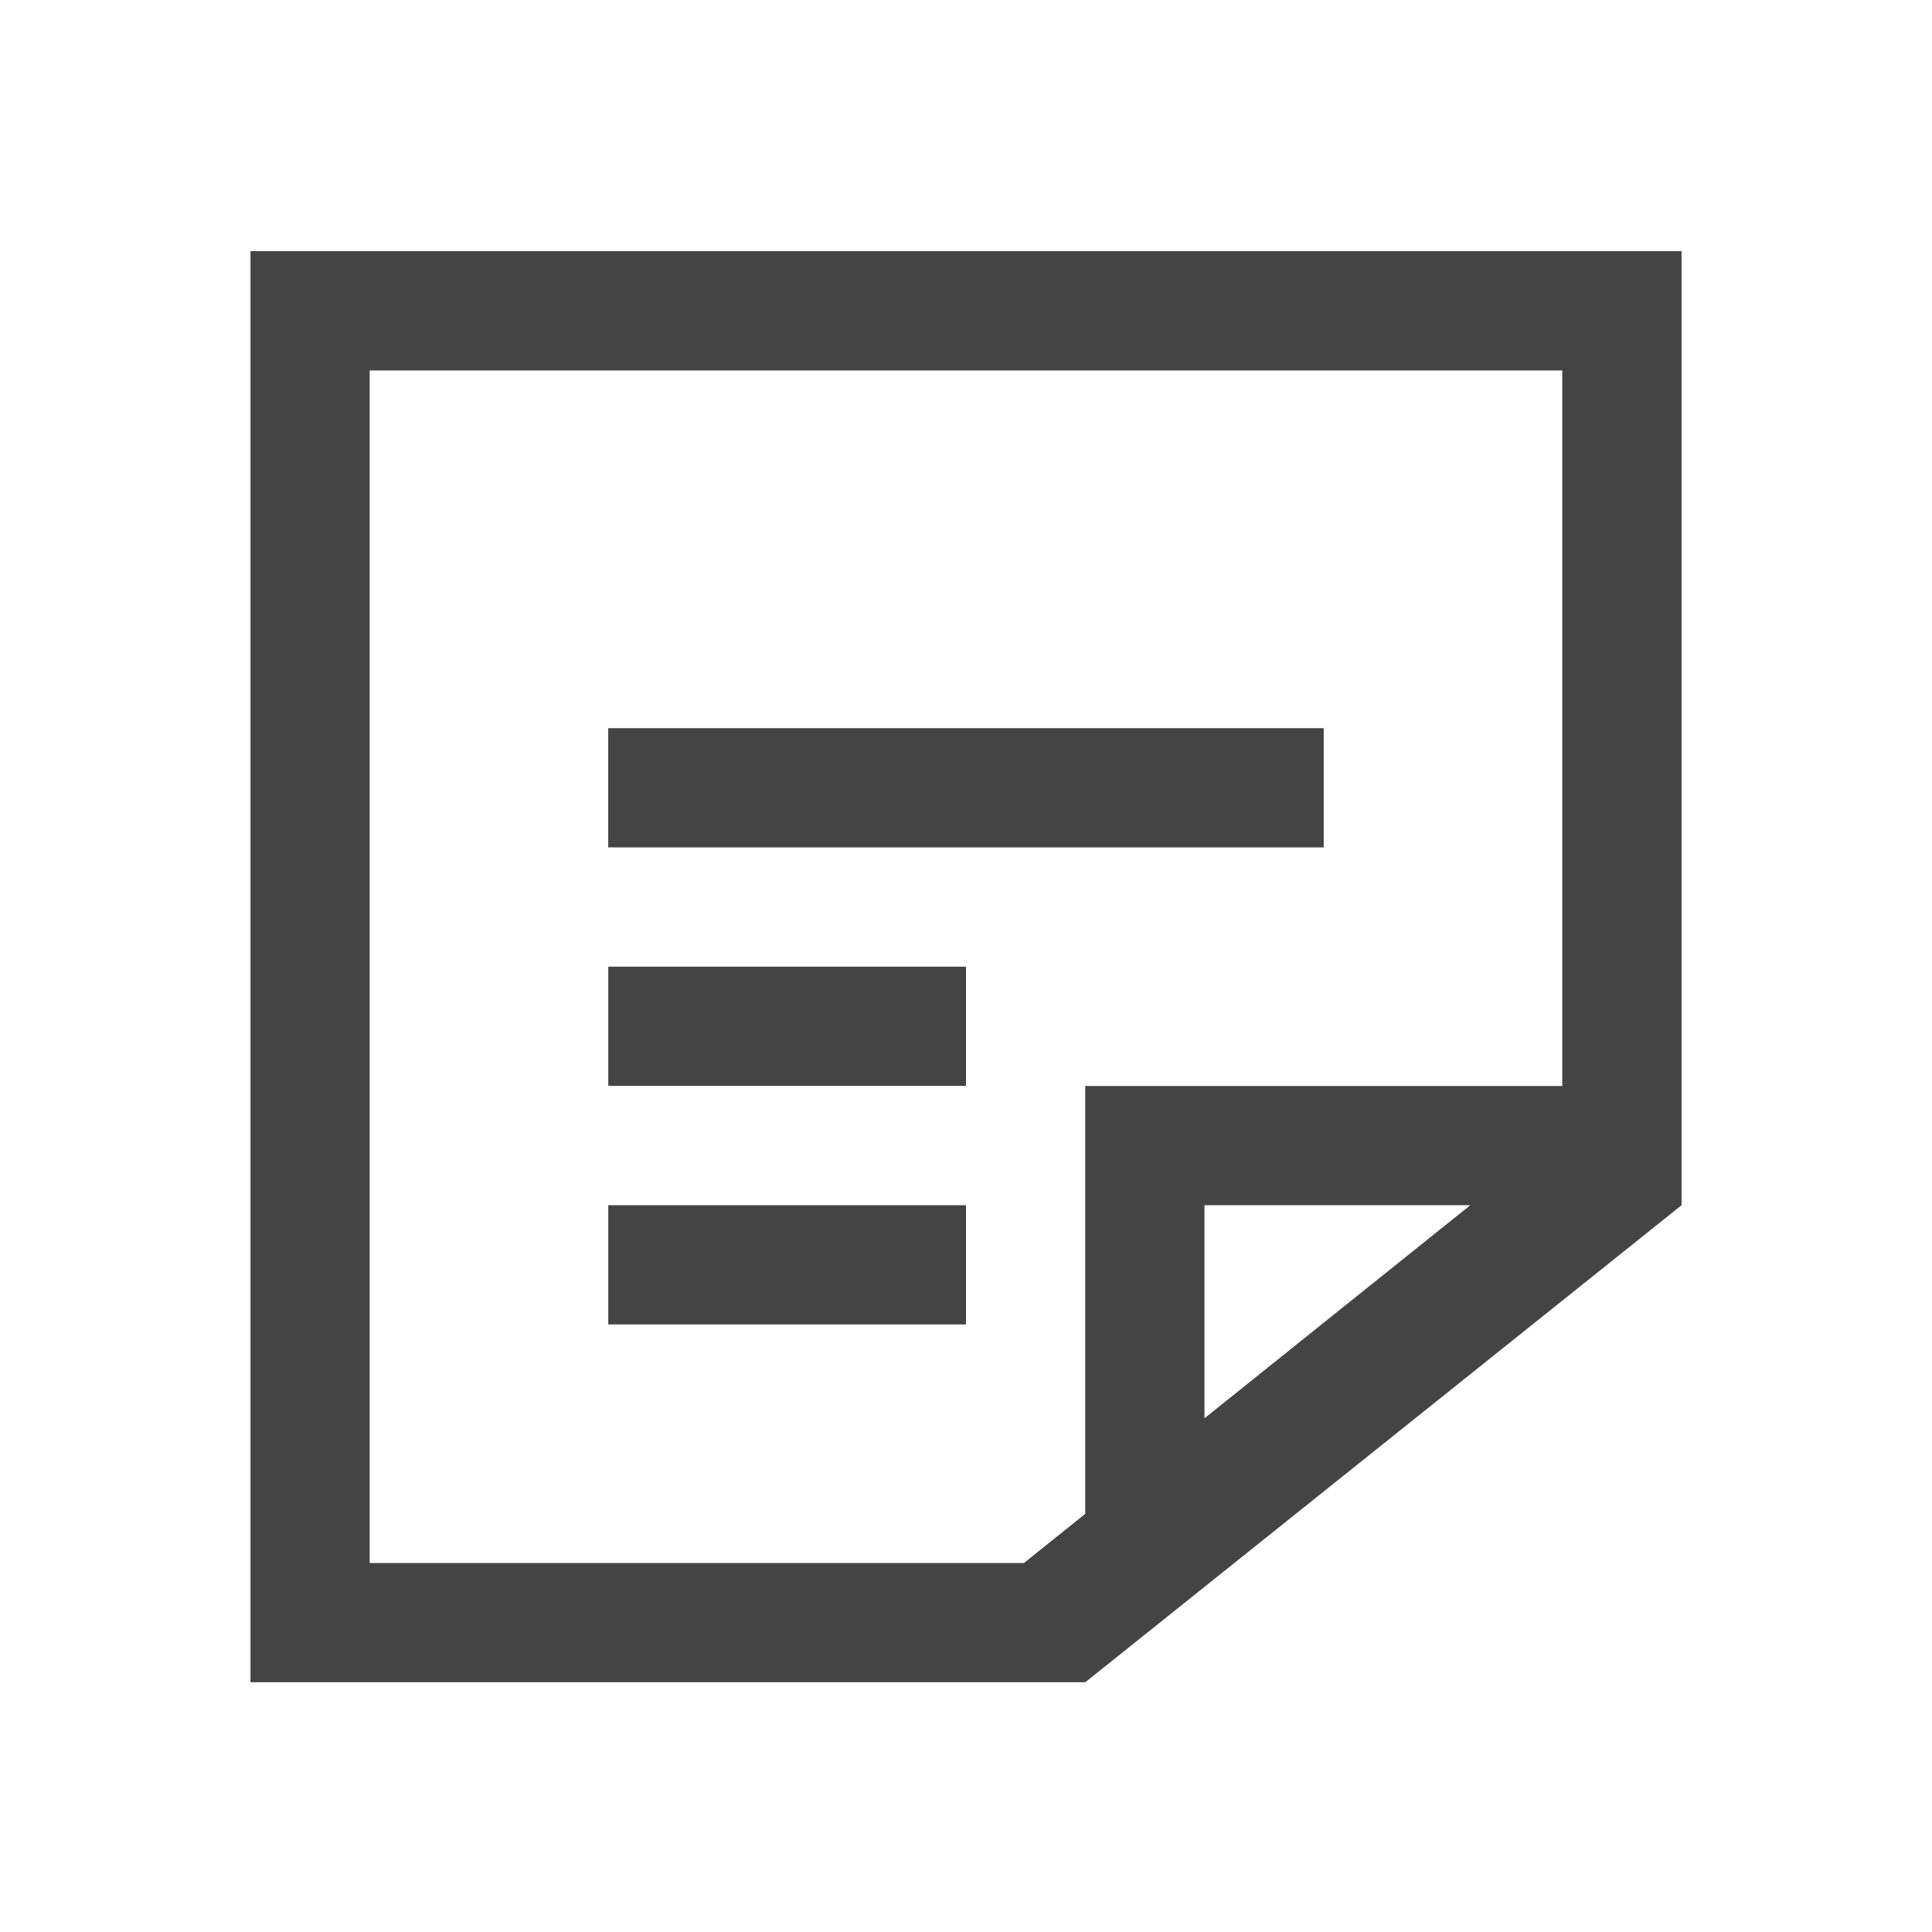
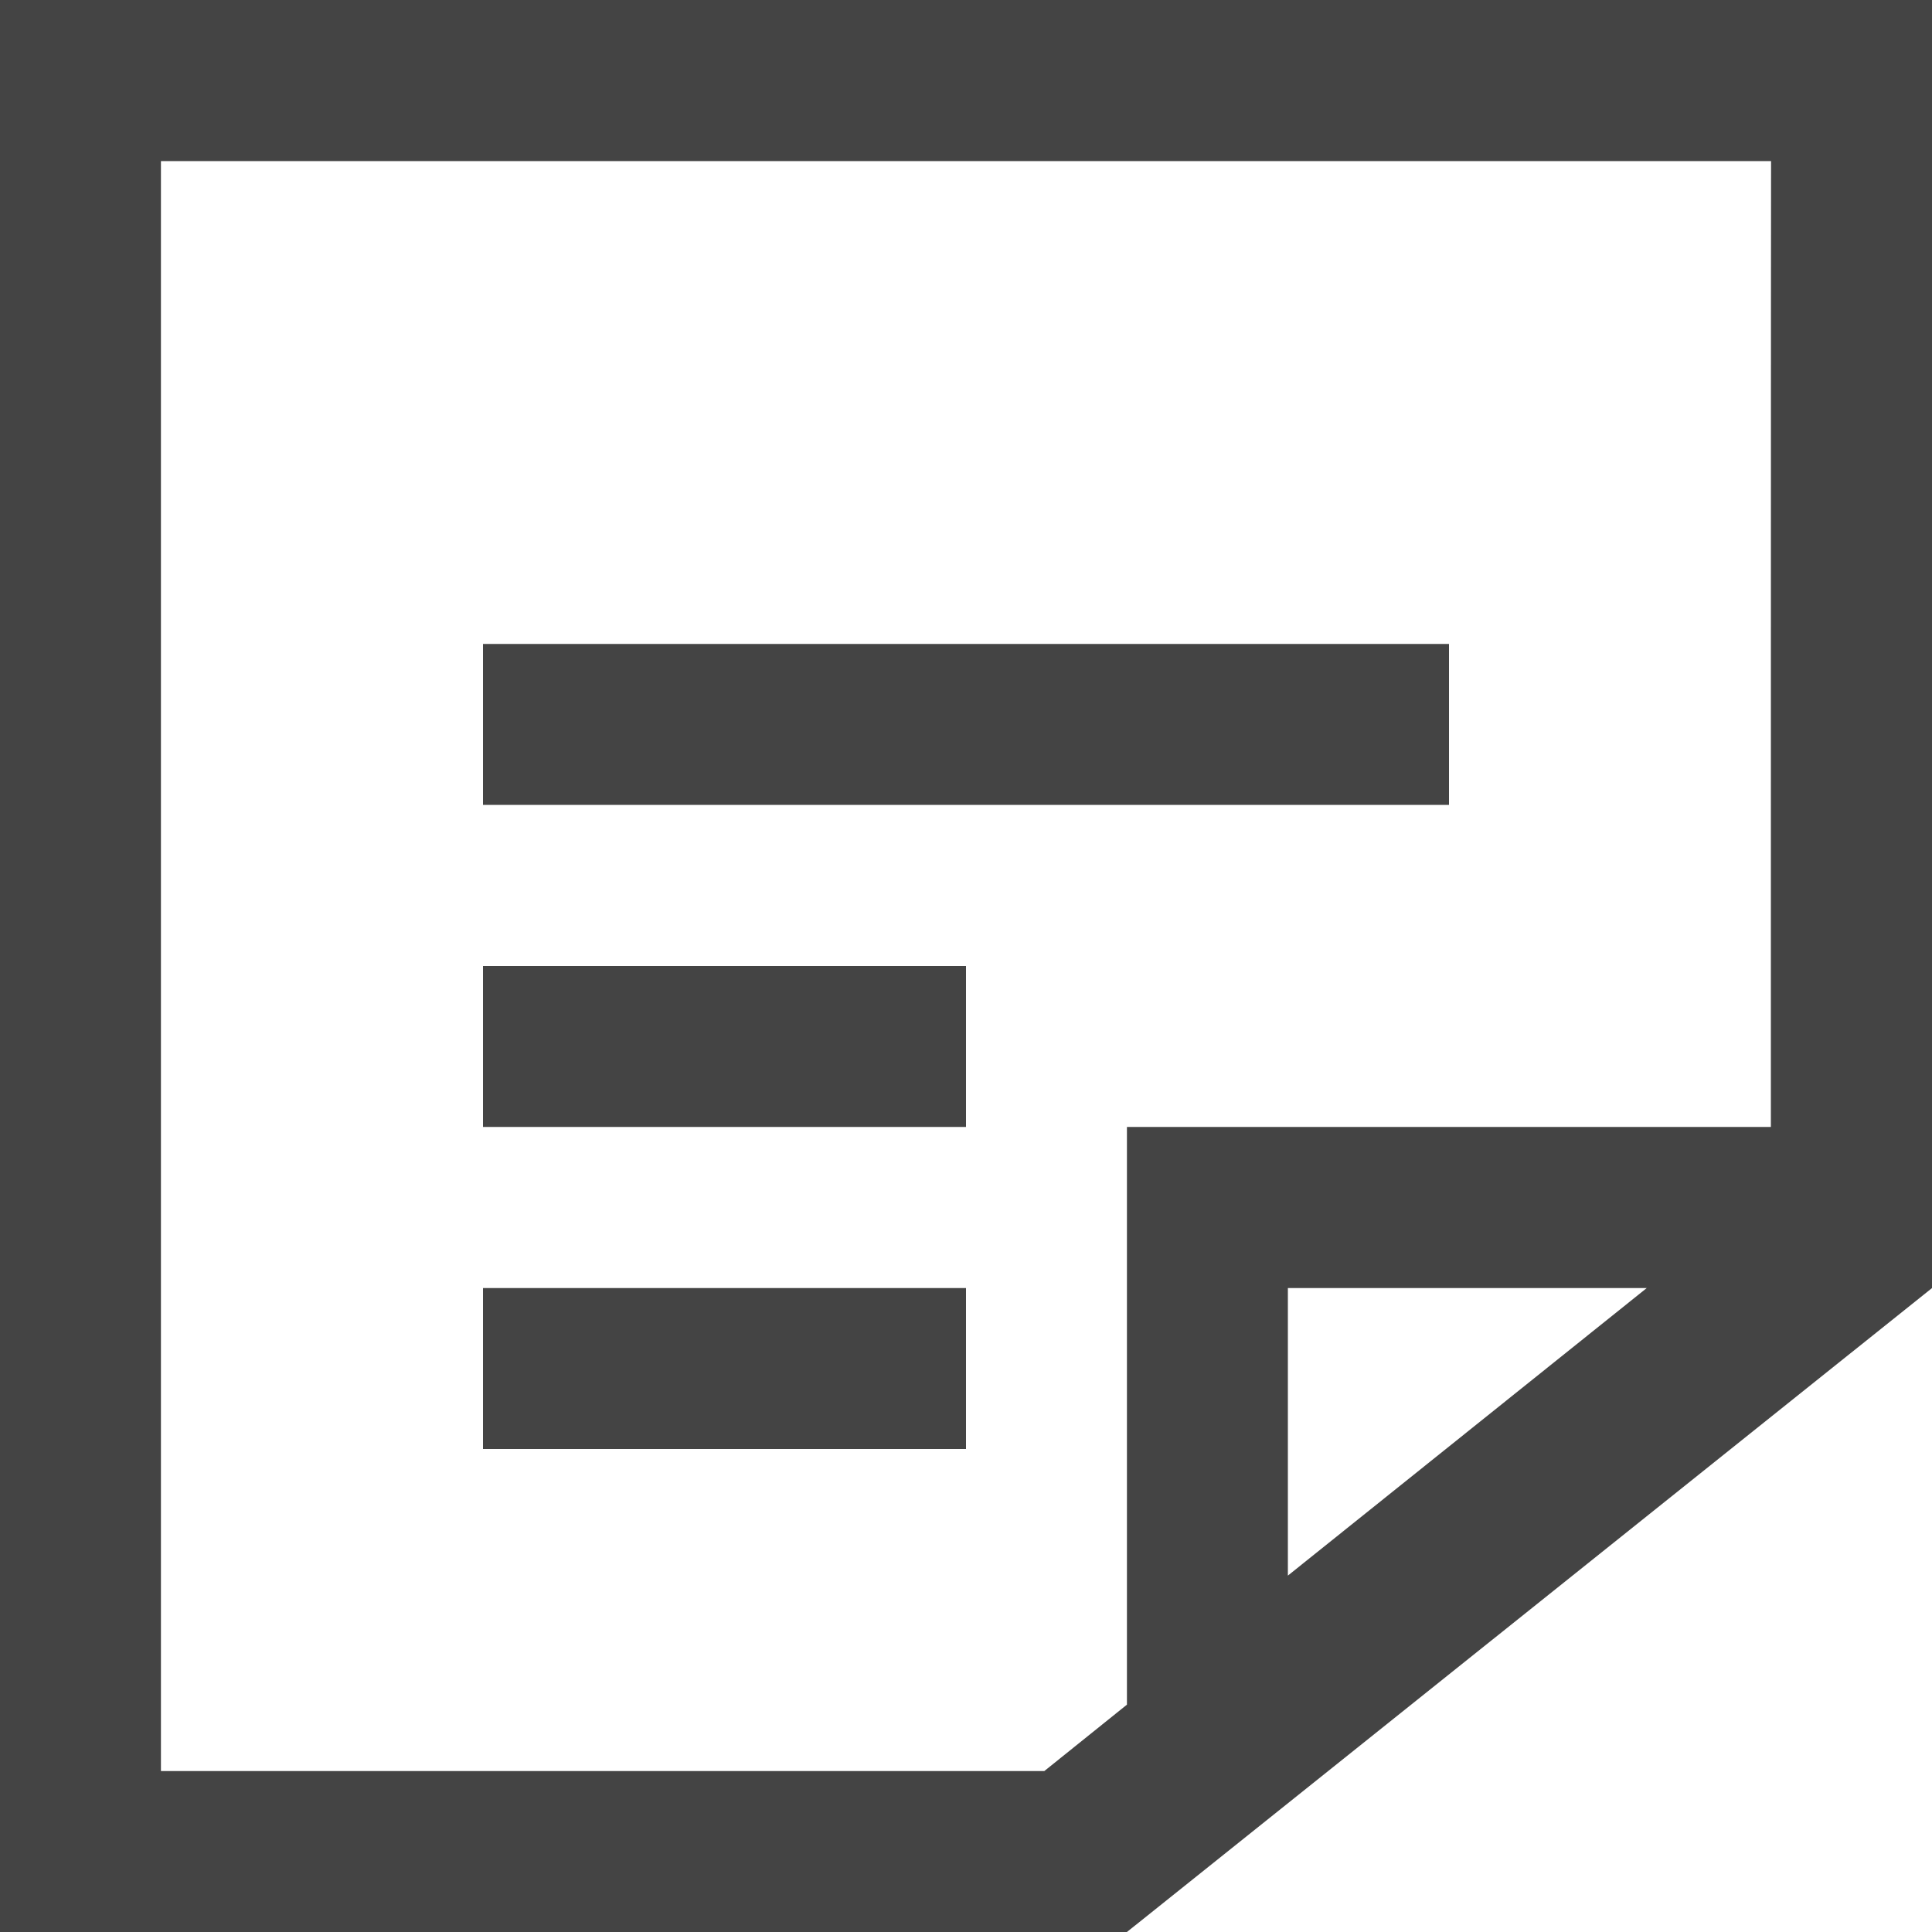
- <svg xmlns="http://www.w3.org/2000/svg" version="1.1" width="32" height="32" viewBox="0 0 32 32">
-   <path fill="#444444" d="M4.149 4.16v23.703h13.827l9.876-7.901v-15.802h-23.703zM19.95 23.491v-3.529h4.403l-4.403 3.529zM25.876 17.987h-7.901v7.087l-1.015 0.814h-10.837v-19.752h19.753v11.851zM21.925 12.061h-11.851v1.975h11.851v-1.975zM16 16.011h-5.925v1.975h5.925v-1.975zM16 19.962h-5.925v1.975h5.925v-1.975z" />
+ <svg xmlns="http://www.w3.org/2000/svg" version="1.1" id="Calque_1" x="0px" y="0px" viewBox="0 0 1024 1024" enable-background="new 0 0 1024 1024" xml:space="preserve">
+   <path fill="#444444" d="M0,0v1024h597.3L1024,682.7V0C1024,0,0,0,0,0z M682.6,835.1V682.7h190.2L682.6,835.1z M938.6,597.3H597.3  v306.2l-43.8,35.2H85.3V85.4h853.4C938.6,85.4,938.6,597.3,938.6,597.3z M767.9,341.3H256v85.3h512V341.3z M512,512H256v85.3h256  V512z M512,682.7H256V768h256V682.7z" />
</svg>
